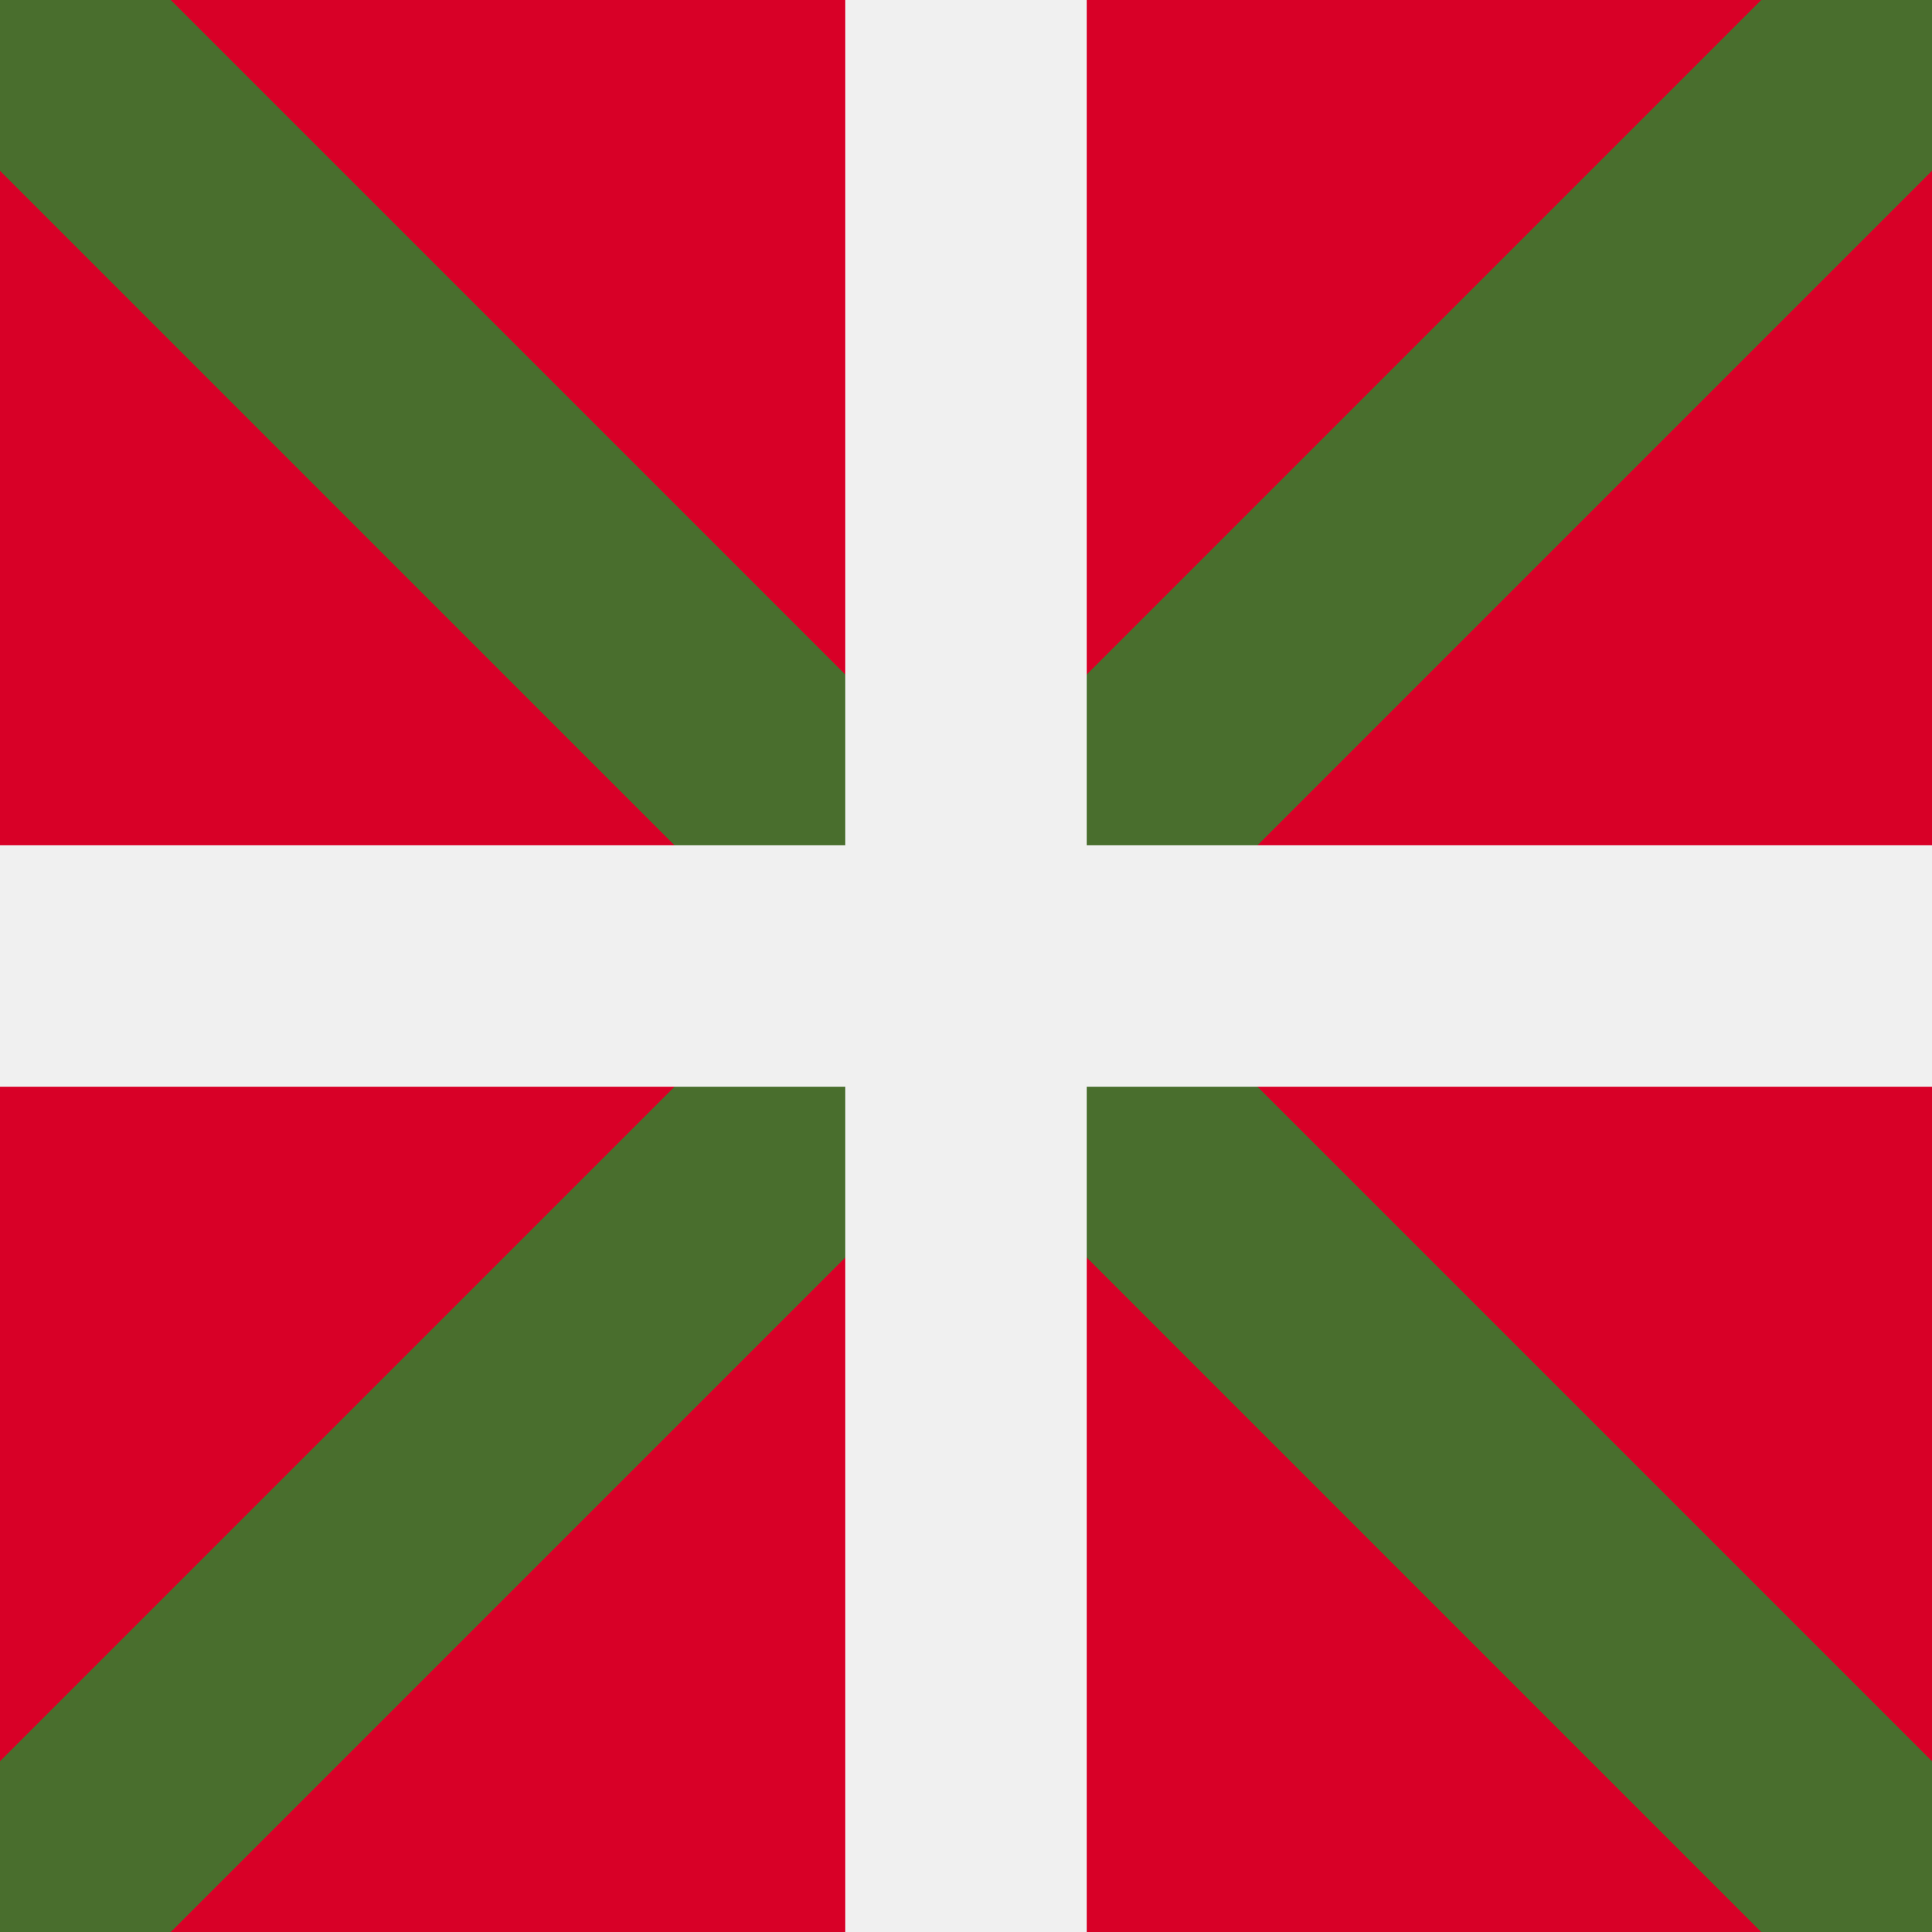
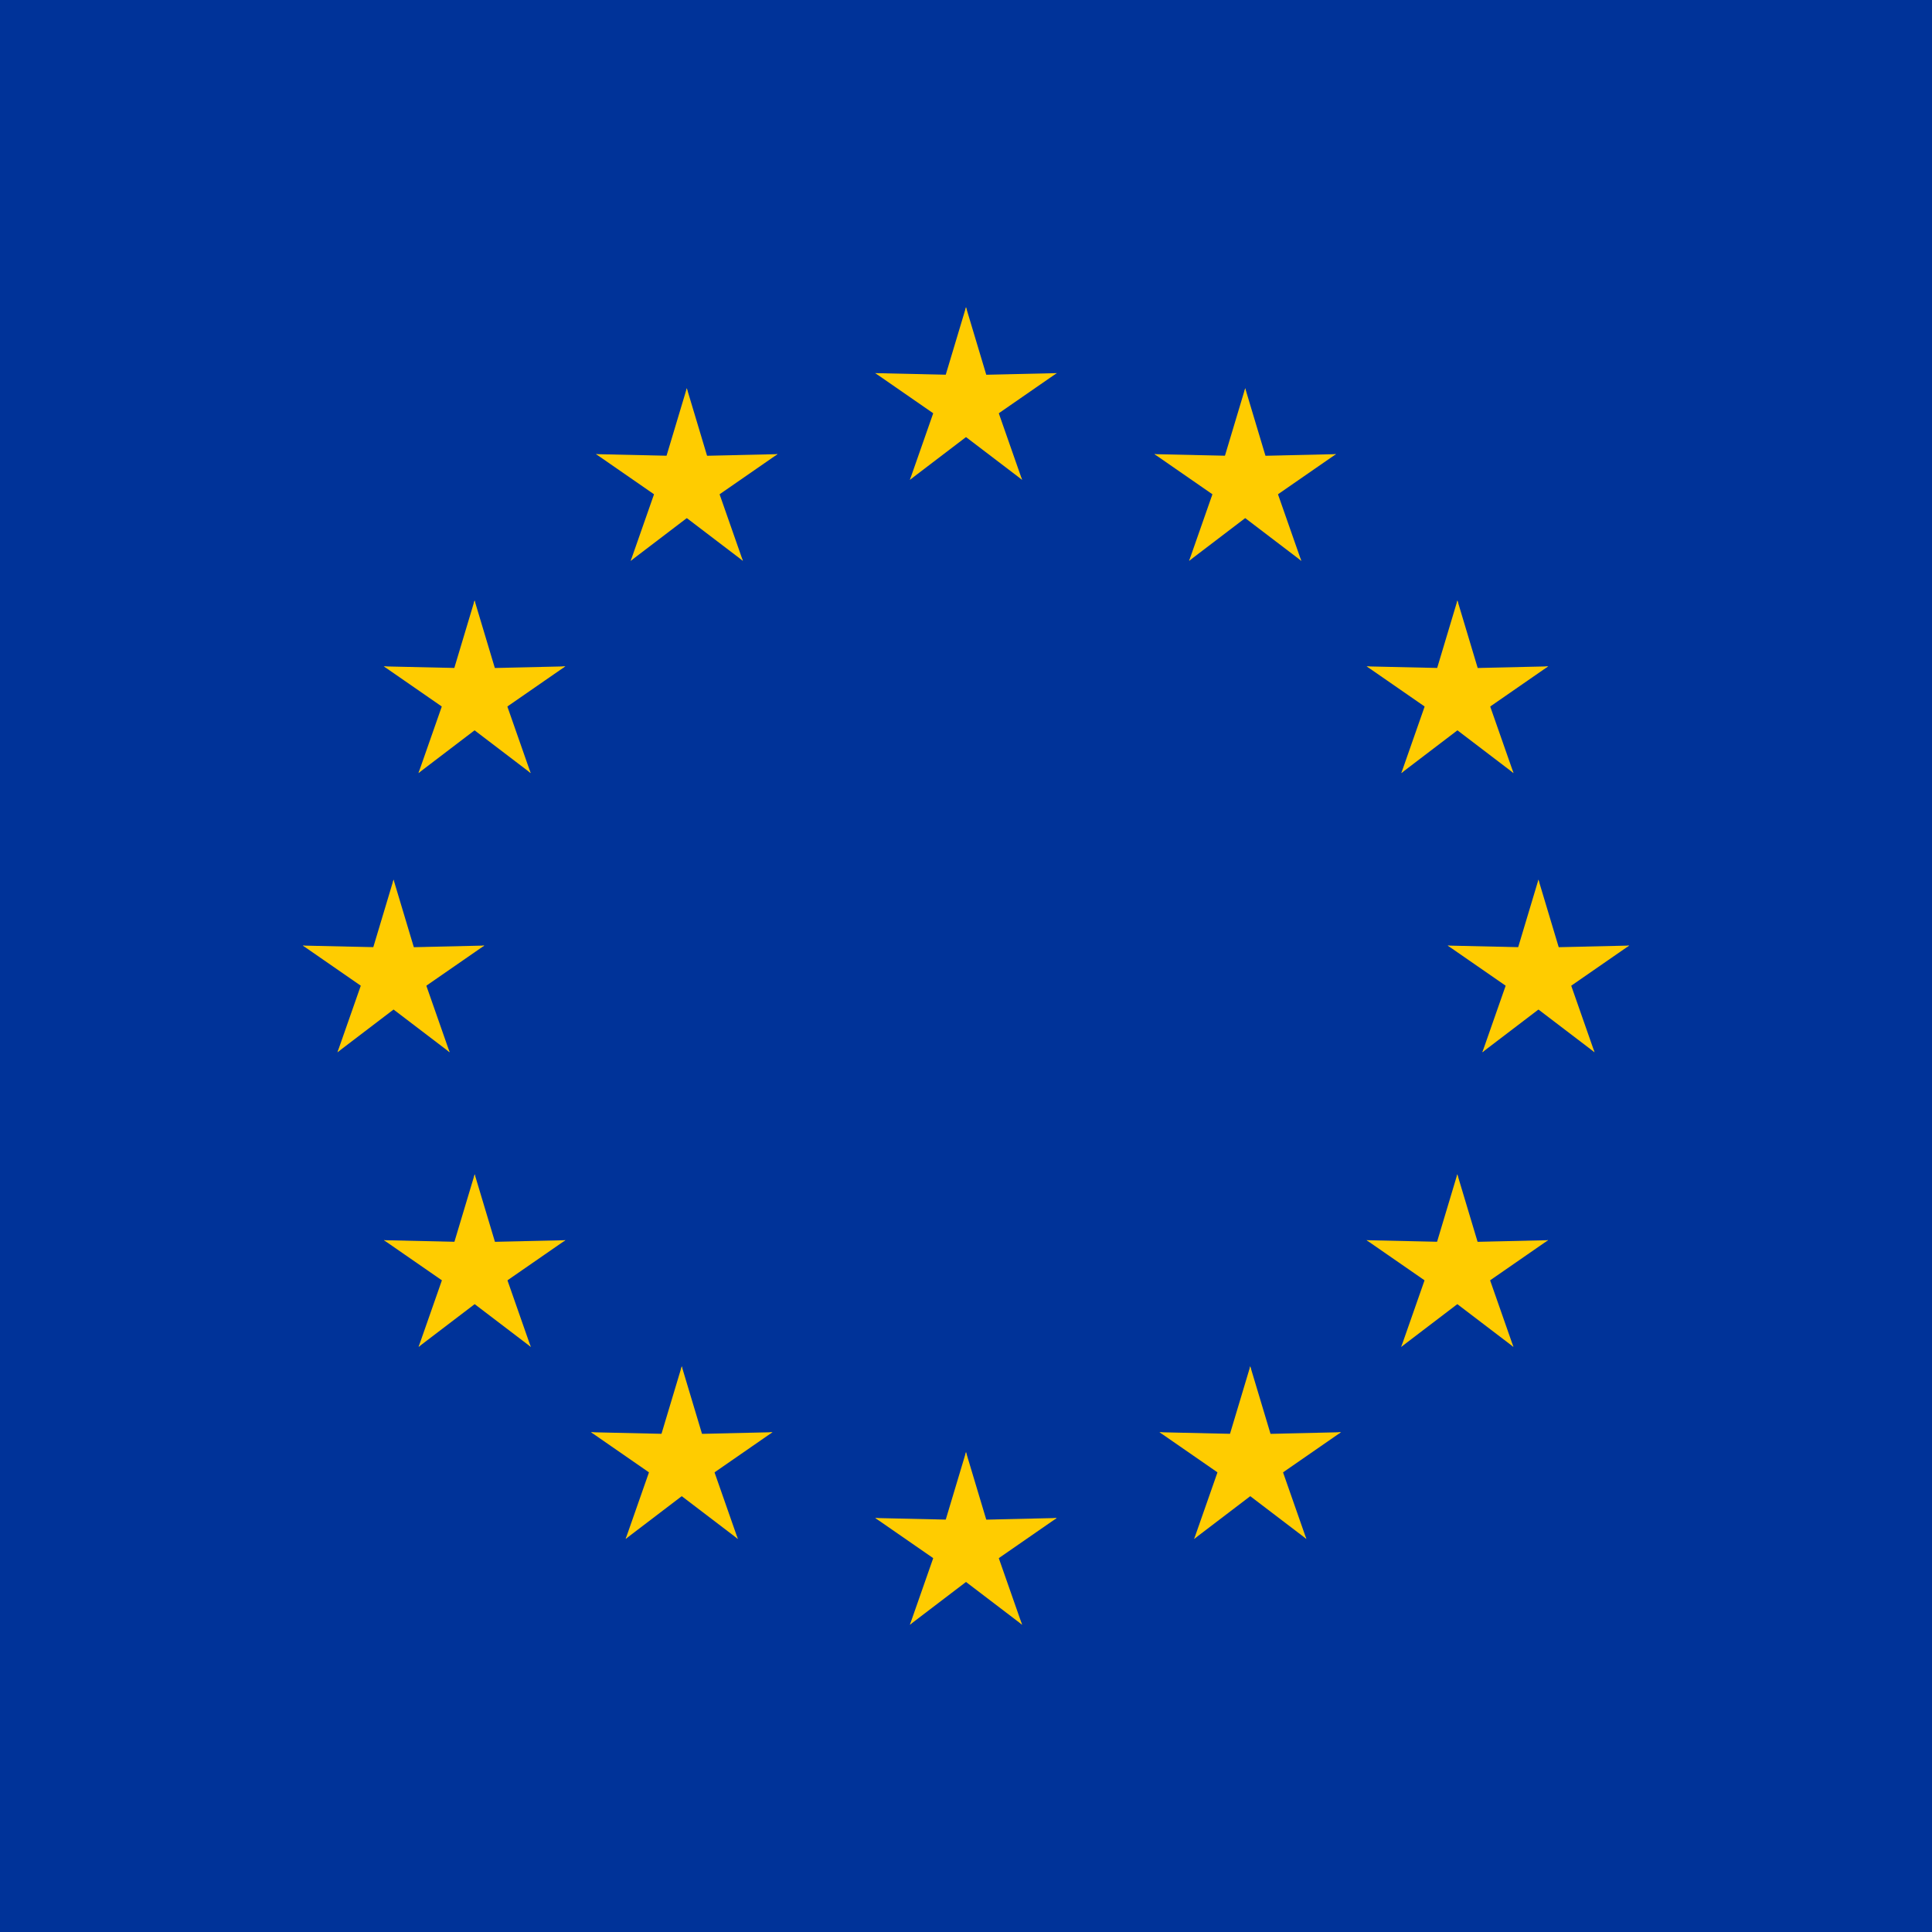
- <svg xmlns="http://www.w3.org/2000/svg" version="1.1" id="Capa_1" x="0px" y="0px" viewBox="0 0 512 512" style="enable-background:new 0 0 512 512;" xml:space="preserve">
-   <rect style="fill:#F0F0F0;" width="512" height="512" />
-   <rect style="fill:#D80027;" width="512" height="512" />
-   <polygon style="fill:#496E2D;" points="301.255,256 512,45.255 512,0 466.745,0 256,210.745 45.255,0 0,0 0,45.255 210.745,256   0,466.745 0,512 45.255,512 256,301.255 466.745,512 512,512 512,466.745 " />
-   <g>
-     <rect x="224" style="fill:#F0F0F0;" width="64" height="512" />
-     <rect y="224" style="fill:#F0F0F0;" width="512" height="64" />
+ <svg xmlns="http://www.w3.org/2000/svg" xmlns:xlink="http://www.w3.org/1999/xlink" id="flag-icon-css-eu" viewBox="0 0 512 512">
+   <defs>
+     <g id="d">
+       <g id="b">
+         <path id="a" d="M0-1l-.3 1 .5.1z" />
+         <use transform="scale(-1 1)" xlink:href="#a" />
+       </g>
+       <g id="c">
+         <use transform="rotate(72)" xlink:href="#b" />
+         <use transform="rotate(144)" xlink:href="#b" />
+       </g>
+       <use transform="scale(-1 1)" xlink:href="#c" />
+     </g>
+   </defs>
+   <path fill="#039" d="M0 0h512v512H0z" />
+   <g fill="#fc0" transform="translate(256 258.4) scale(25.28395)">
+     <use width="100%" height="100%" y="-6" xlink:href="#d" />
+     <use width="100%" height="100%" y="6" xlink:href="#d" />
+     <g id="e">
+       <use width="100%" height="100%" x="-6" xlink:href="#d" />
+       <use width="100%" height="100%" transform="rotate(-144 -2.3 -2.1)" xlink:href="#d" />
+       <use width="100%" height="100%" transform="rotate(144 -2.1 -2.3)" xlink:href="#d" />
+       <use width="100%" height="100%" transform="rotate(72 -4.7 -2)" xlink:href="#d" />
+       <use width="100%" height="100%" transform="rotate(72 -5 .5)" xlink:href="#d" />
+     </g>
+     <use width="100%" height="100%" transform="scale(-1 1)" xlink:href="#e" />
  </g>
-   <g>
- </g>
-   <g>
- </g>
-   <g>
- </g>
-   <g>
- </g>
-   <g>
- </g>
-   <g>
- </g>
-   <g>
- </g>
-   <g>
- </g>
-   <g>
- </g>
-   <g>
- </g>
-   <g>
- </g>
-   <g>
- </g>
-   <g>
- </g>
-   <g>
- </g>
-   <g>
- </g>
</svg>
